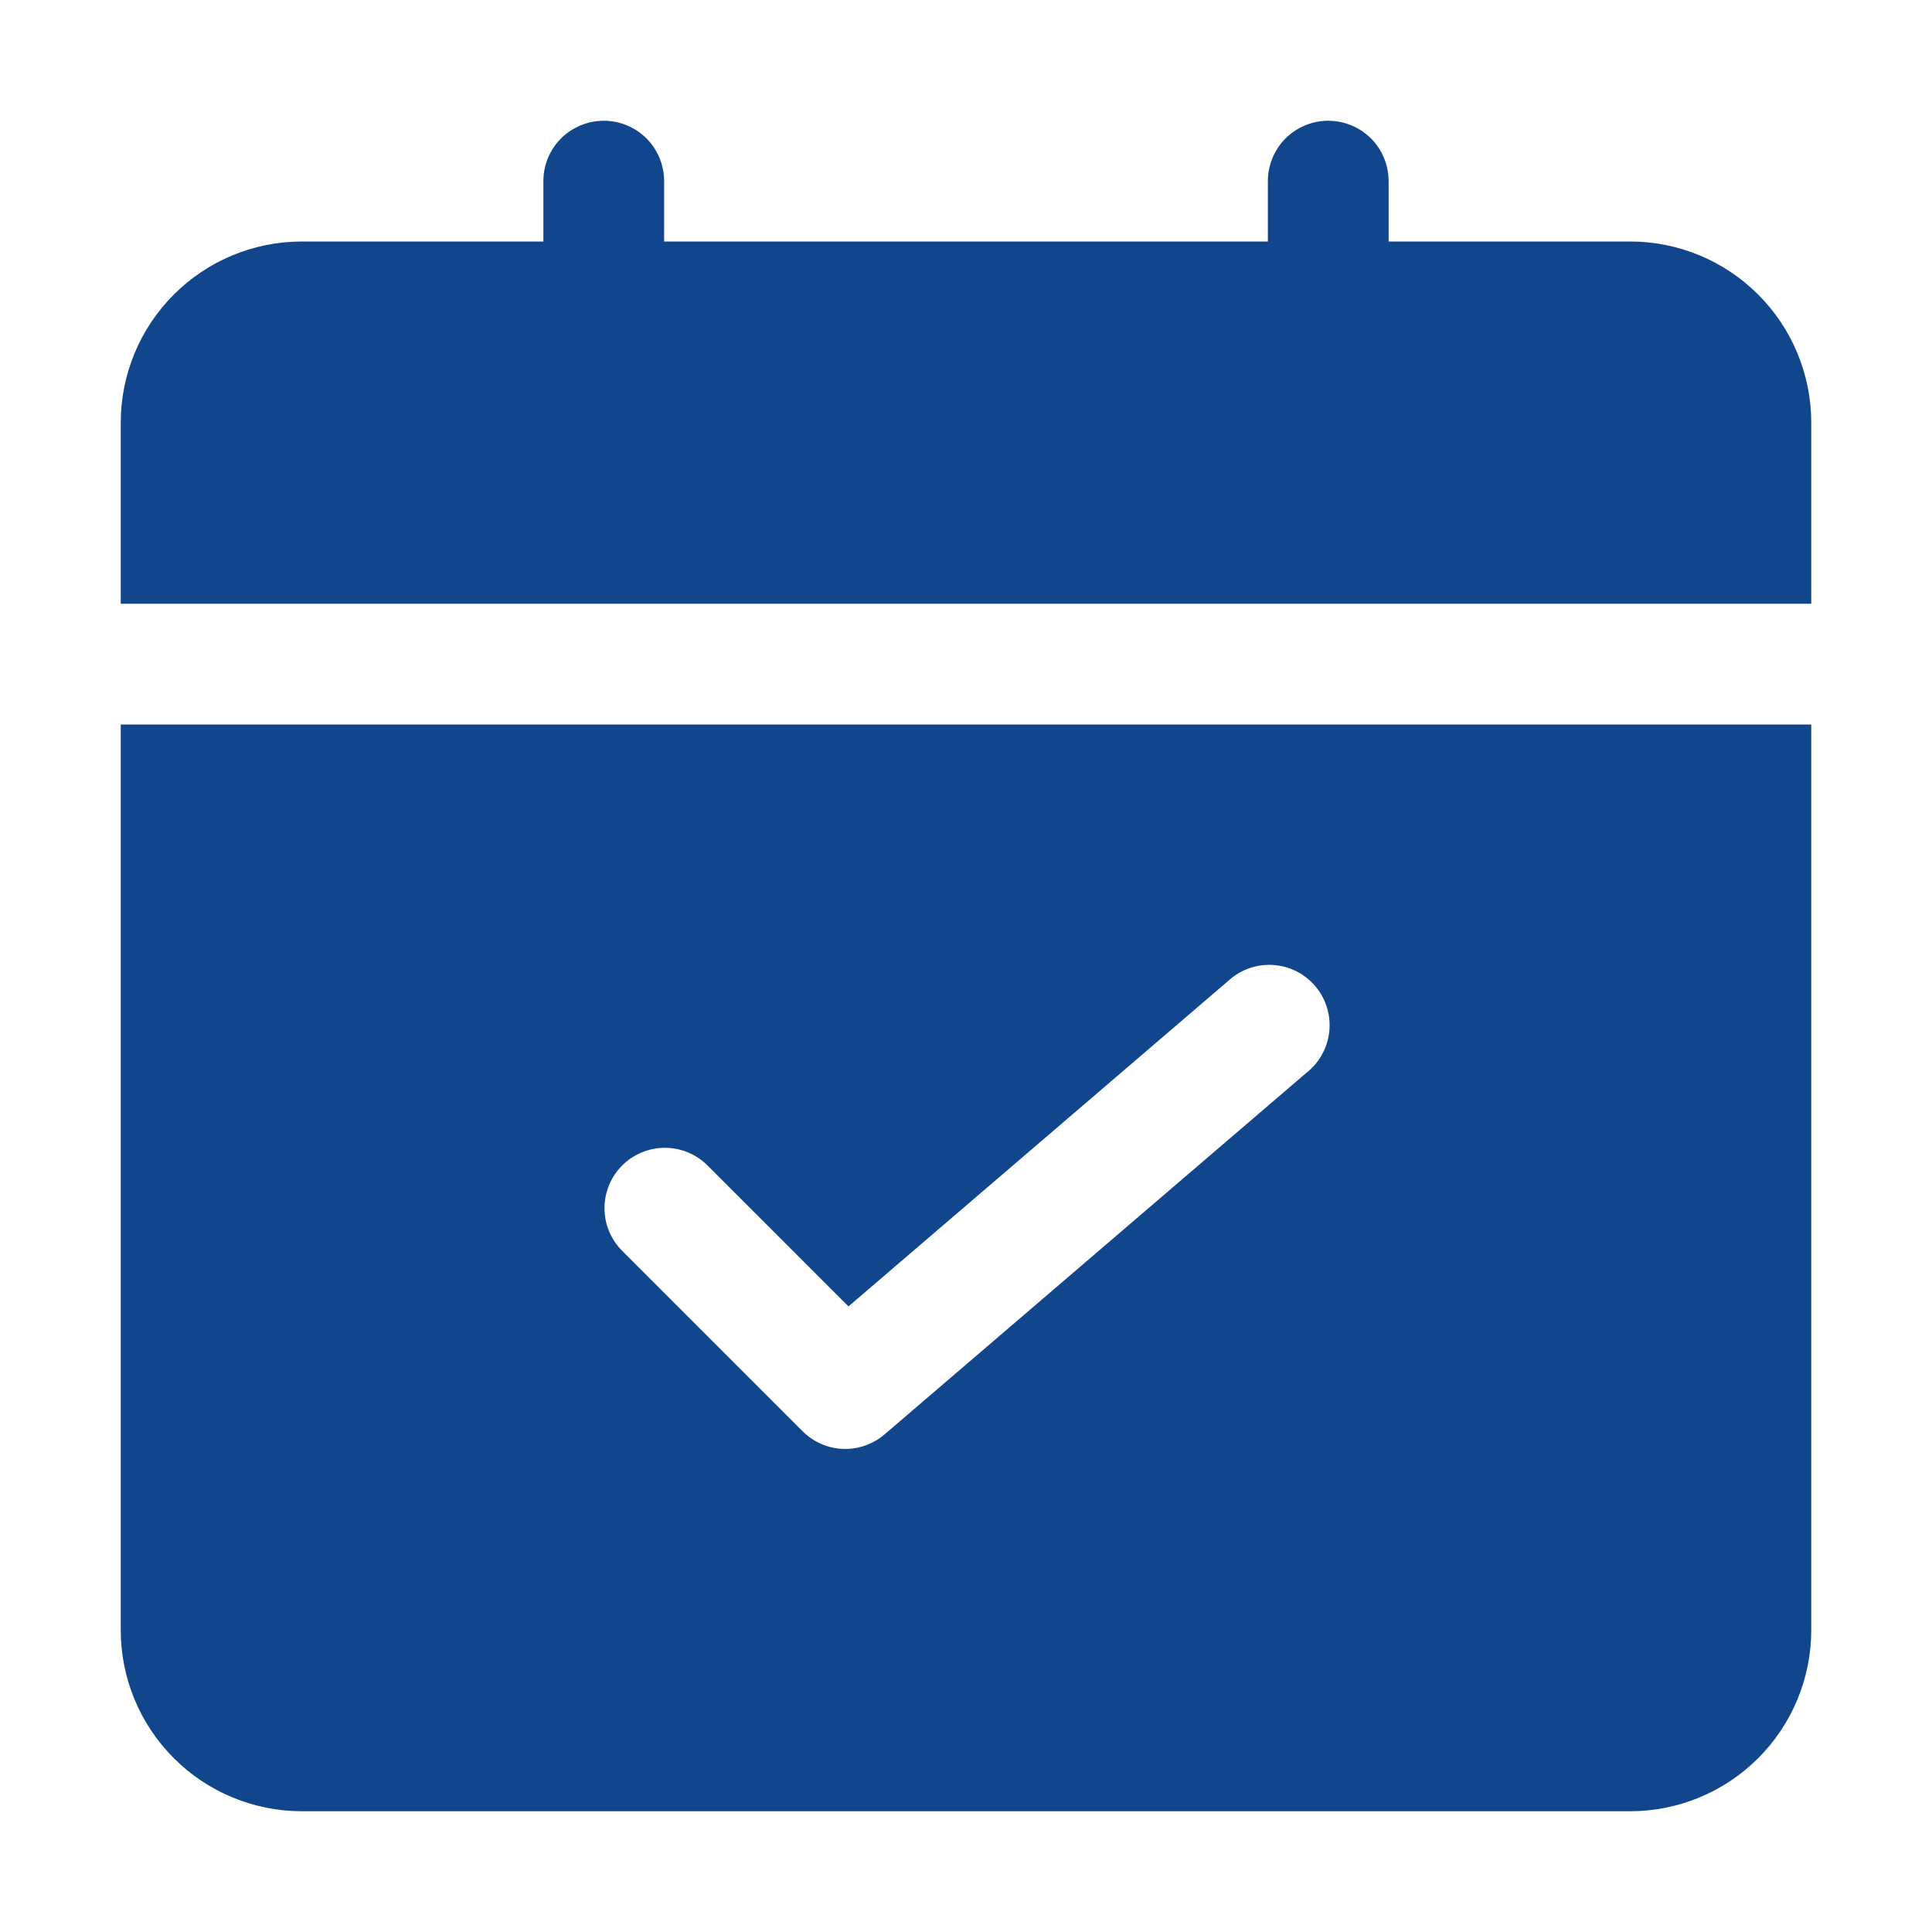
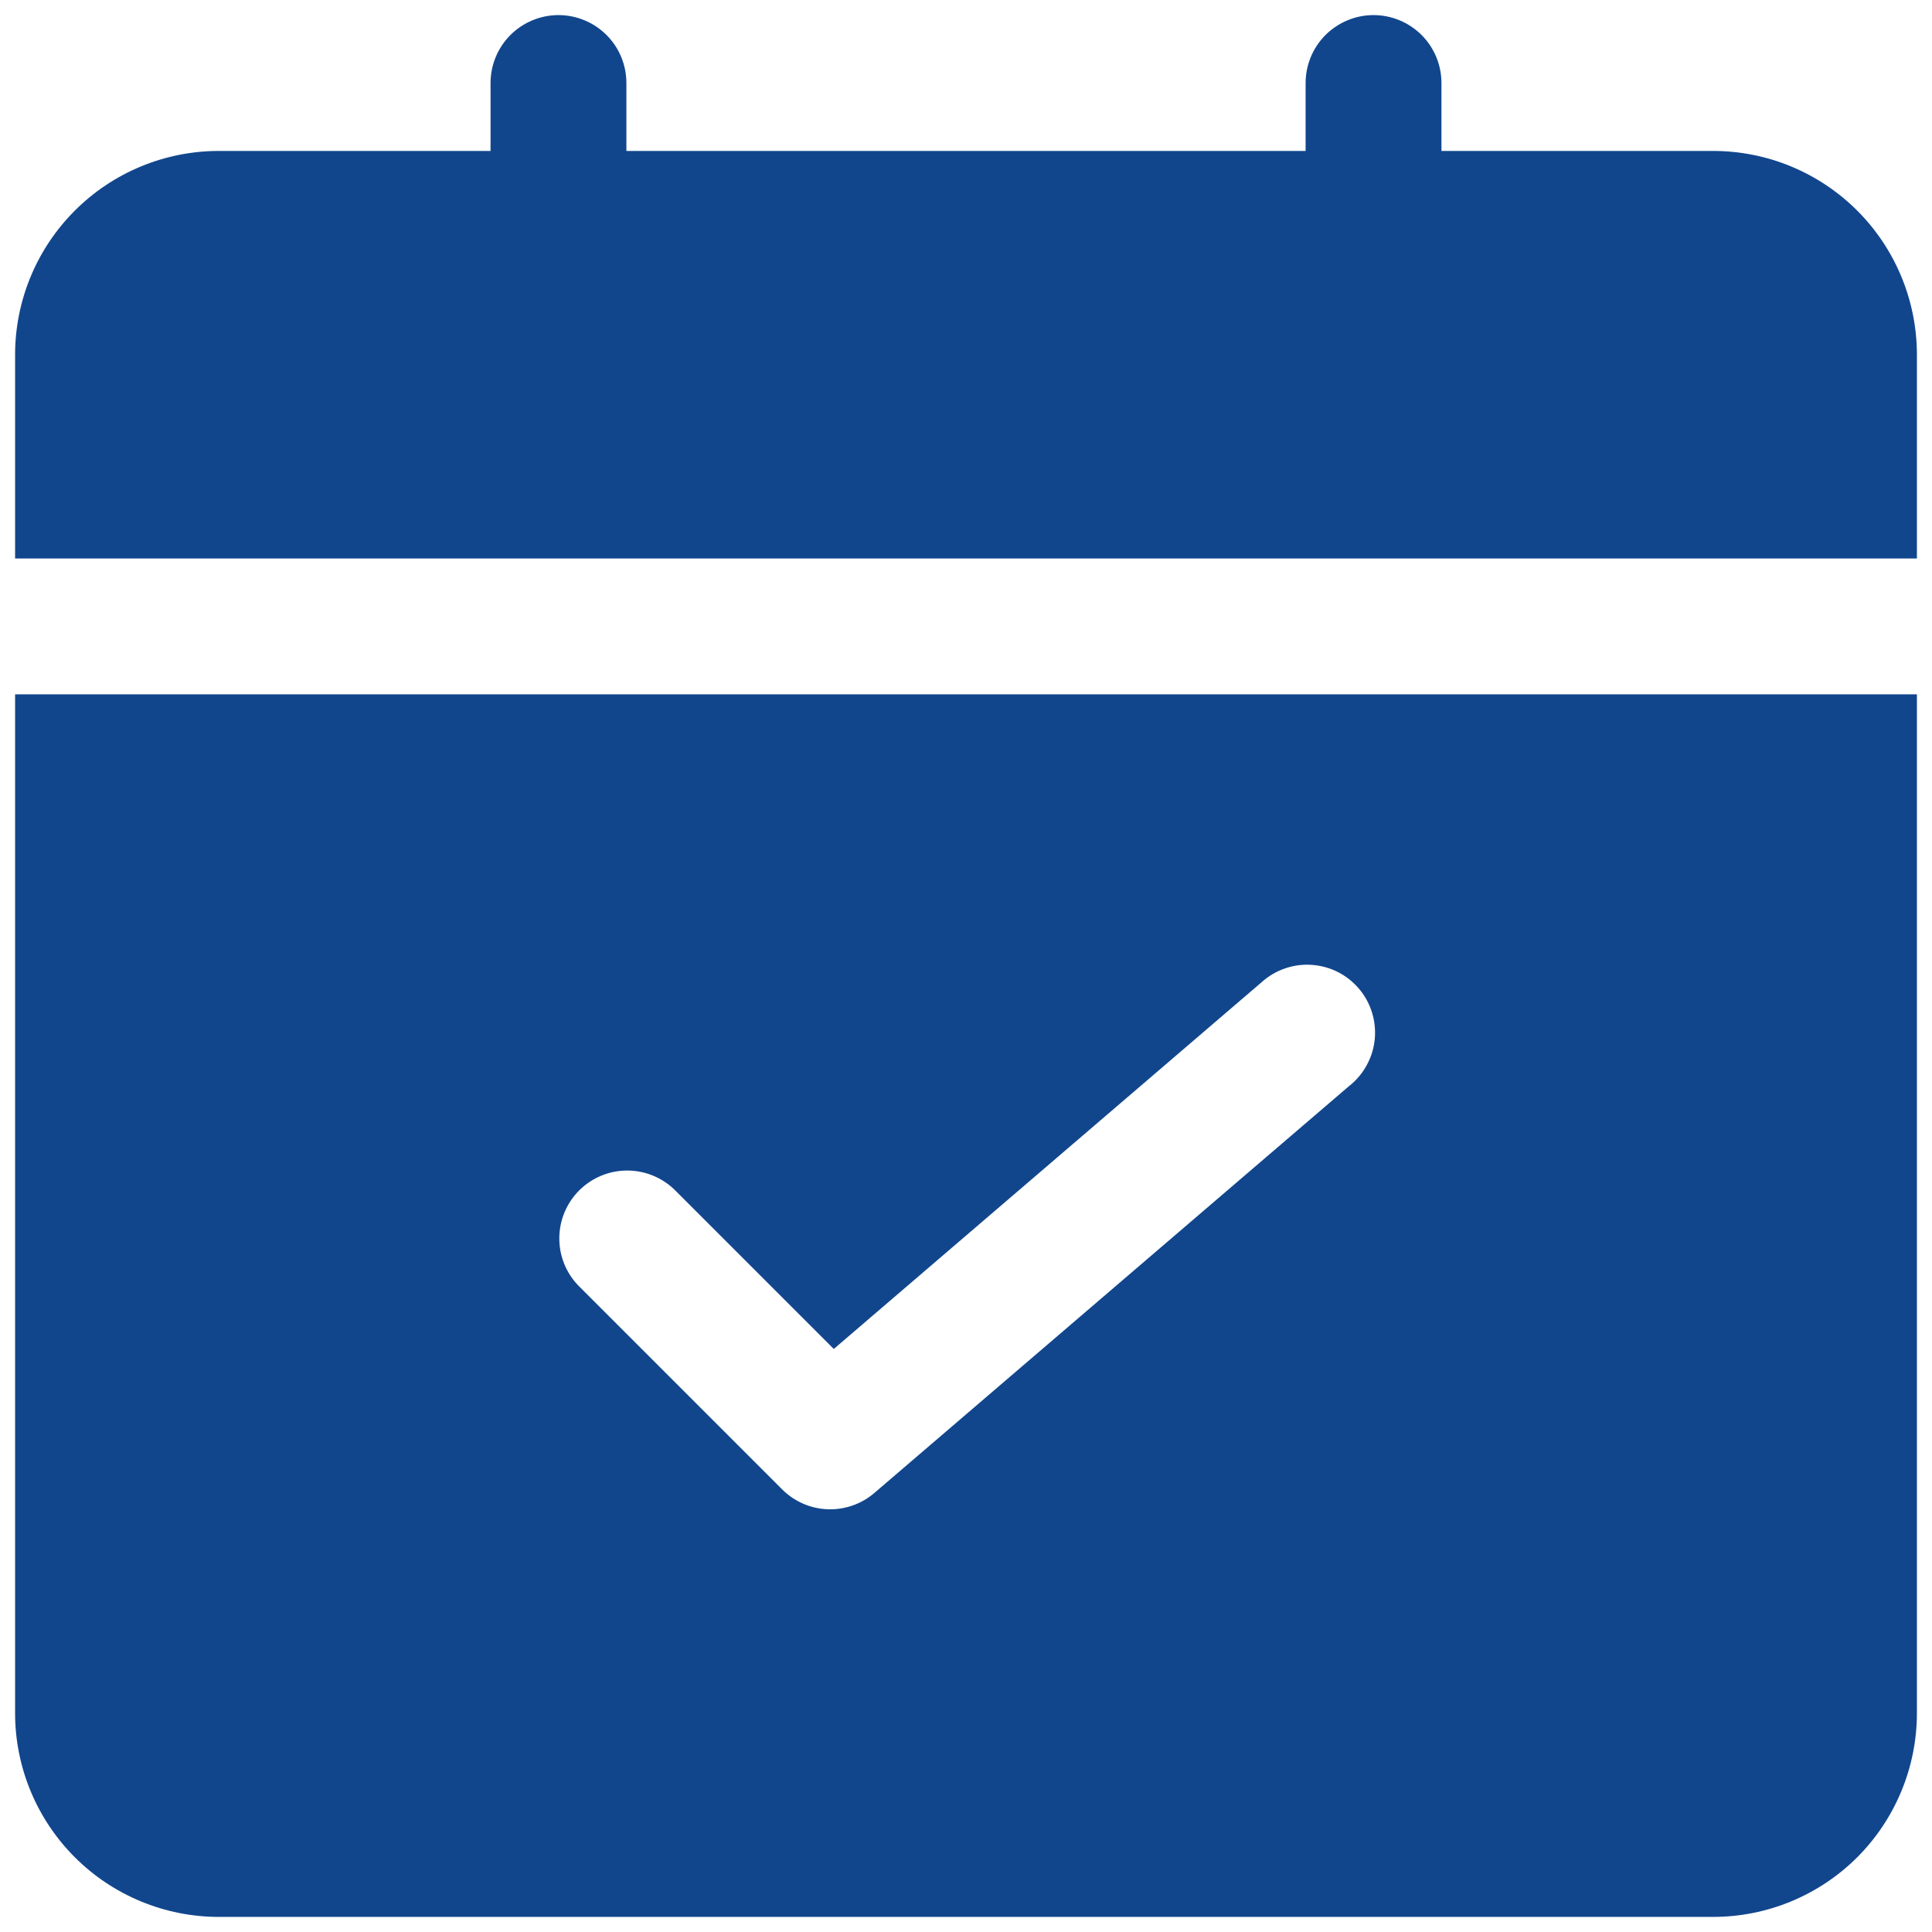
- <svg xmlns="http://www.w3.org/2000/svg" width="36" height="36" viewBox="0 0 36 36" fill="none">
-   <path d="M33.75 11.25V7.875C33.75 6.98 33.394 6.121 32.761 5.489C32.129 4.856 31.27 4.5 30.375 4.5H25.875V3.375C25.875 3.077 25.756 2.79 25.546 2.579C25.334 2.369 25.048 2.25 24.75 2.25C24.452 2.25 24.166 2.369 23.954 2.579C23.744 2.79 23.625 3.077 23.625 3.375V4.5H12.375V3.375C12.375 3.077 12.257 2.79 12.046 2.579C11.835 2.369 11.548 2.25 11.25 2.25C10.952 2.25 10.665 2.369 10.454 2.579C10.243 2.79 10.125 3.077 10.125 3.375V4.5H5.625C4.73 4.5 3.871 4.856 3.239 5.489C2.606 6.121 2.25 6.98 2.25 7.875V11.25H33.75ZM2.25 13.5V30.375C2.25 31.27 2.606 32.129 3.239 32.761C3.871 33.394 4.73 33.75 5.625 33.75H30.375C31.27 33.75 32.129 33.394 32.761 32.761C33.394 32.129 33.75 31.27 33.75 30.375V13.5H2.25ZM24.356 19.979L16.481 26.729C16.266 26.913 15.989 27.009 15.706 26.998C15.423 26.987 15.155 26.869 14.955 26.669L11.58 23.294C11.375 23.082 11.261 22.798 11.264 22.503C11.266 22.208 11.385 21.926 11.593 21.717C11.802 21.509 12.084 21.39 12.379 21.388C12.674 21.385 12.958 21.499 13.17 21.703L15.81 24.343L22.897 18.268C23.009 18.167 23.139 18.09 23.281 18.041C23.423 17.991 23.573 17.971 23.723 17.981C23.873 17.991 24.019 18.03 24.154 18.097C24.288 18.164 24.407 18.258 24.505 18.372C24.603 18.486 24.677 18.619 24.722 18.762C24.768 18.905 24.784 19.055 24.771 19.205C24.757 19.355 24.714 19.5 24.643 19.632C24.573 19.765 24.476 19.882 24.36 19.977L24.356 19.979Z" fill="#11468D" />
+ <svg xmlns="http://www.w3.org/2000/svg" width="32" height="32" viewBox="0 0 32 32" fill="none">
+   <path d="M31.75 9.25V5.875C31.75 4.98 31.394 4.121 30.762 3.489C30.129 2.856 29.27 2.5 28.375 2.5H23.875V1.375C23.875 1.077 23.756 0.79 23.546 0.58C23.334 0.369 23.048 0.25 22.75 0.25C22.452 0.25 22.166 0.369 21.954 0.58C21.744 0.79 21.625 1.077 21.625 1.375V2.5H10.375V1.375C10.375 1.077 10.257 0.79 10.046 0.58C9.835 0.369 9.548 0.25 9.25 0.25C8.952 0.25 8.665 0.369 8.454 0.58C8.244 0.79 8.125 1.077 8.125 1.375V2.5H3.625C2.73 2.5 1.871 2.856 1.239 3.489C0.606 4.121 0.25 4.98 0.25 5.875V9.25H31.75ZM0.25 11.5V28.375C0.25 29.27 0.606 30.129 1.239 30.762C1.871 31.394 2.73 31.75 3.625 31.75H28.375C29.27 31.75 30.129 31.394 30.762 30.762C31.394 30.129 31.75 29.27 31.75 28.375V11.5H0.25ZM22.356 17.979L14.481 24.729C14.266 24.913 13.989 25.009 13.706 24.998C13.423 24.987 13.155 24.869 12.955 24.669L9.58 21.294C9.375 21.082 9.261 20.798 9.264 20.503C9.266 20.208 9.385 19.926 9.593 19.717C9.802 19.509 10.084 19.39 10.379 19.388C10.674 19.385 10.958 19.499 11.17 19.703L13.81 22.343L20.897 16.268C21.009 16.167 21.139 16.09 21.281 16.041C21.423 15.991 21.573 15.971 21.723 15.981C21.873 15.991 22.019 16.03 22.154 16.097C22.288 16.164 22.407 16.258 22.505 16.372C22.603 16.486 22.677 16.619 22.722 16.762C22.768 16.905 22.784 17.055 22.771 17.205C22.757 17.355 22.714 17.5 22.643 17.632C22.573 17.765 22.476 17.882 22.36 17.977L22.356 17.979Z" fill="#11468D" />
</svg>
